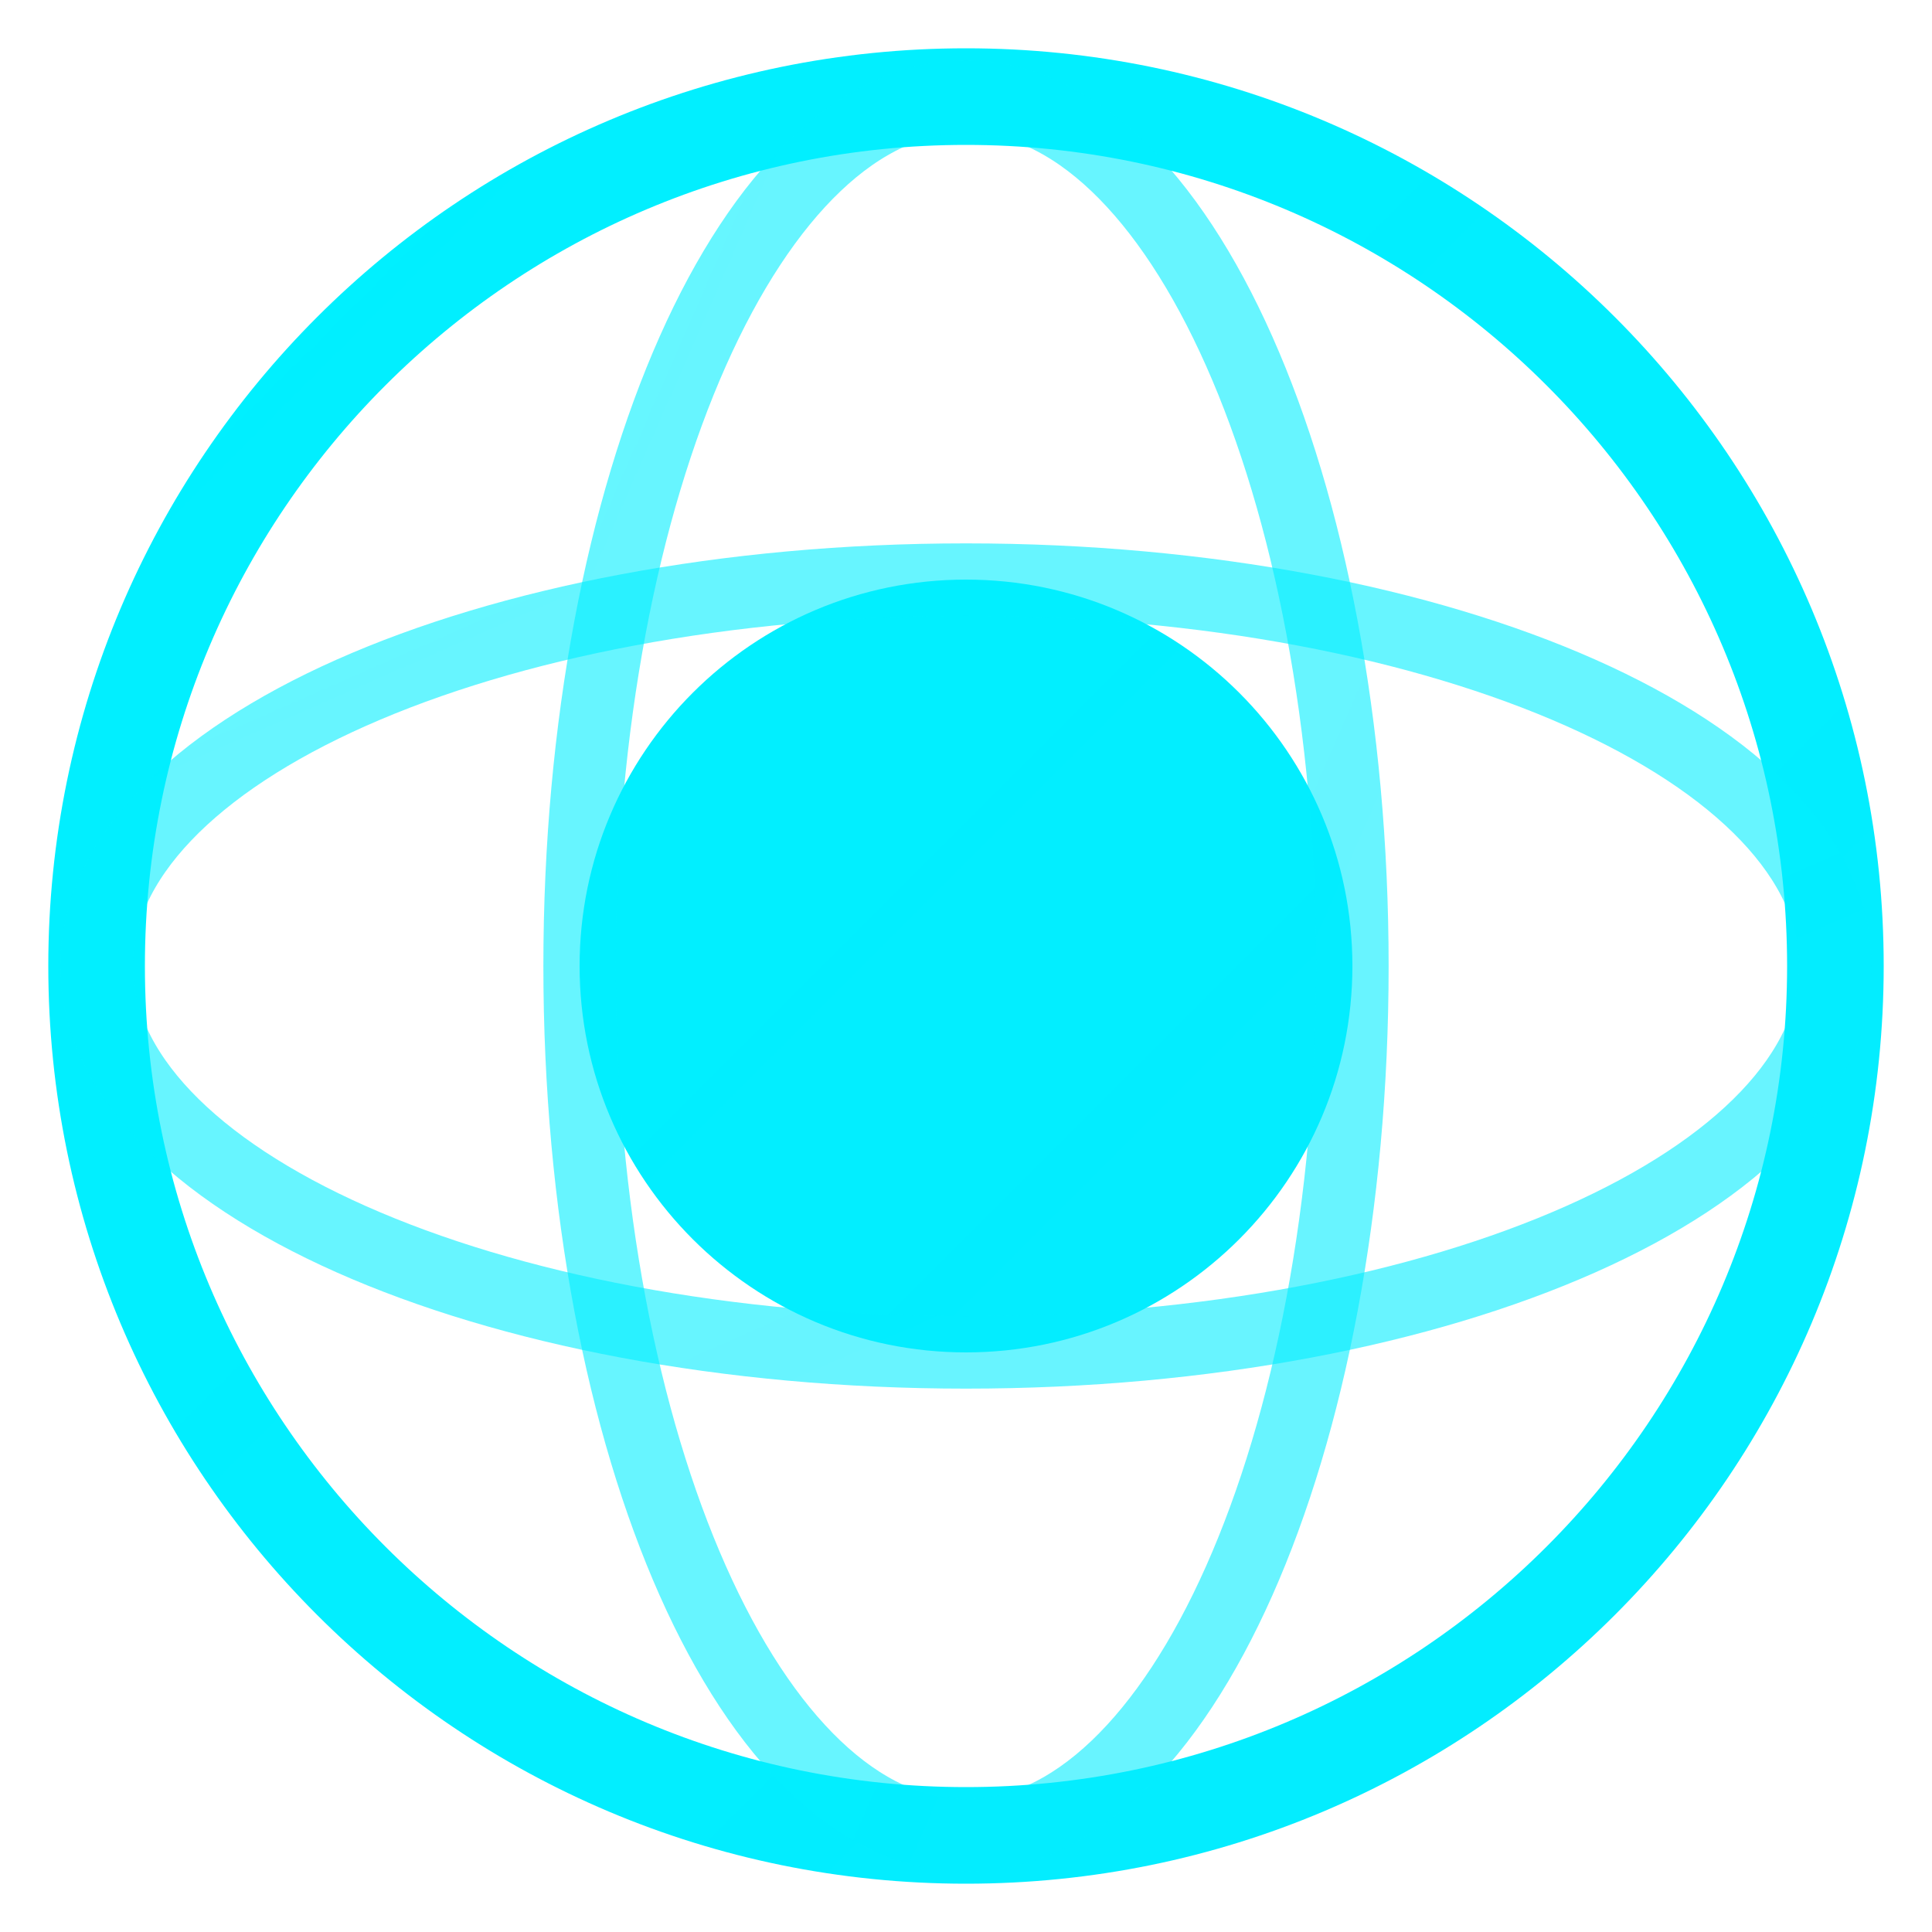
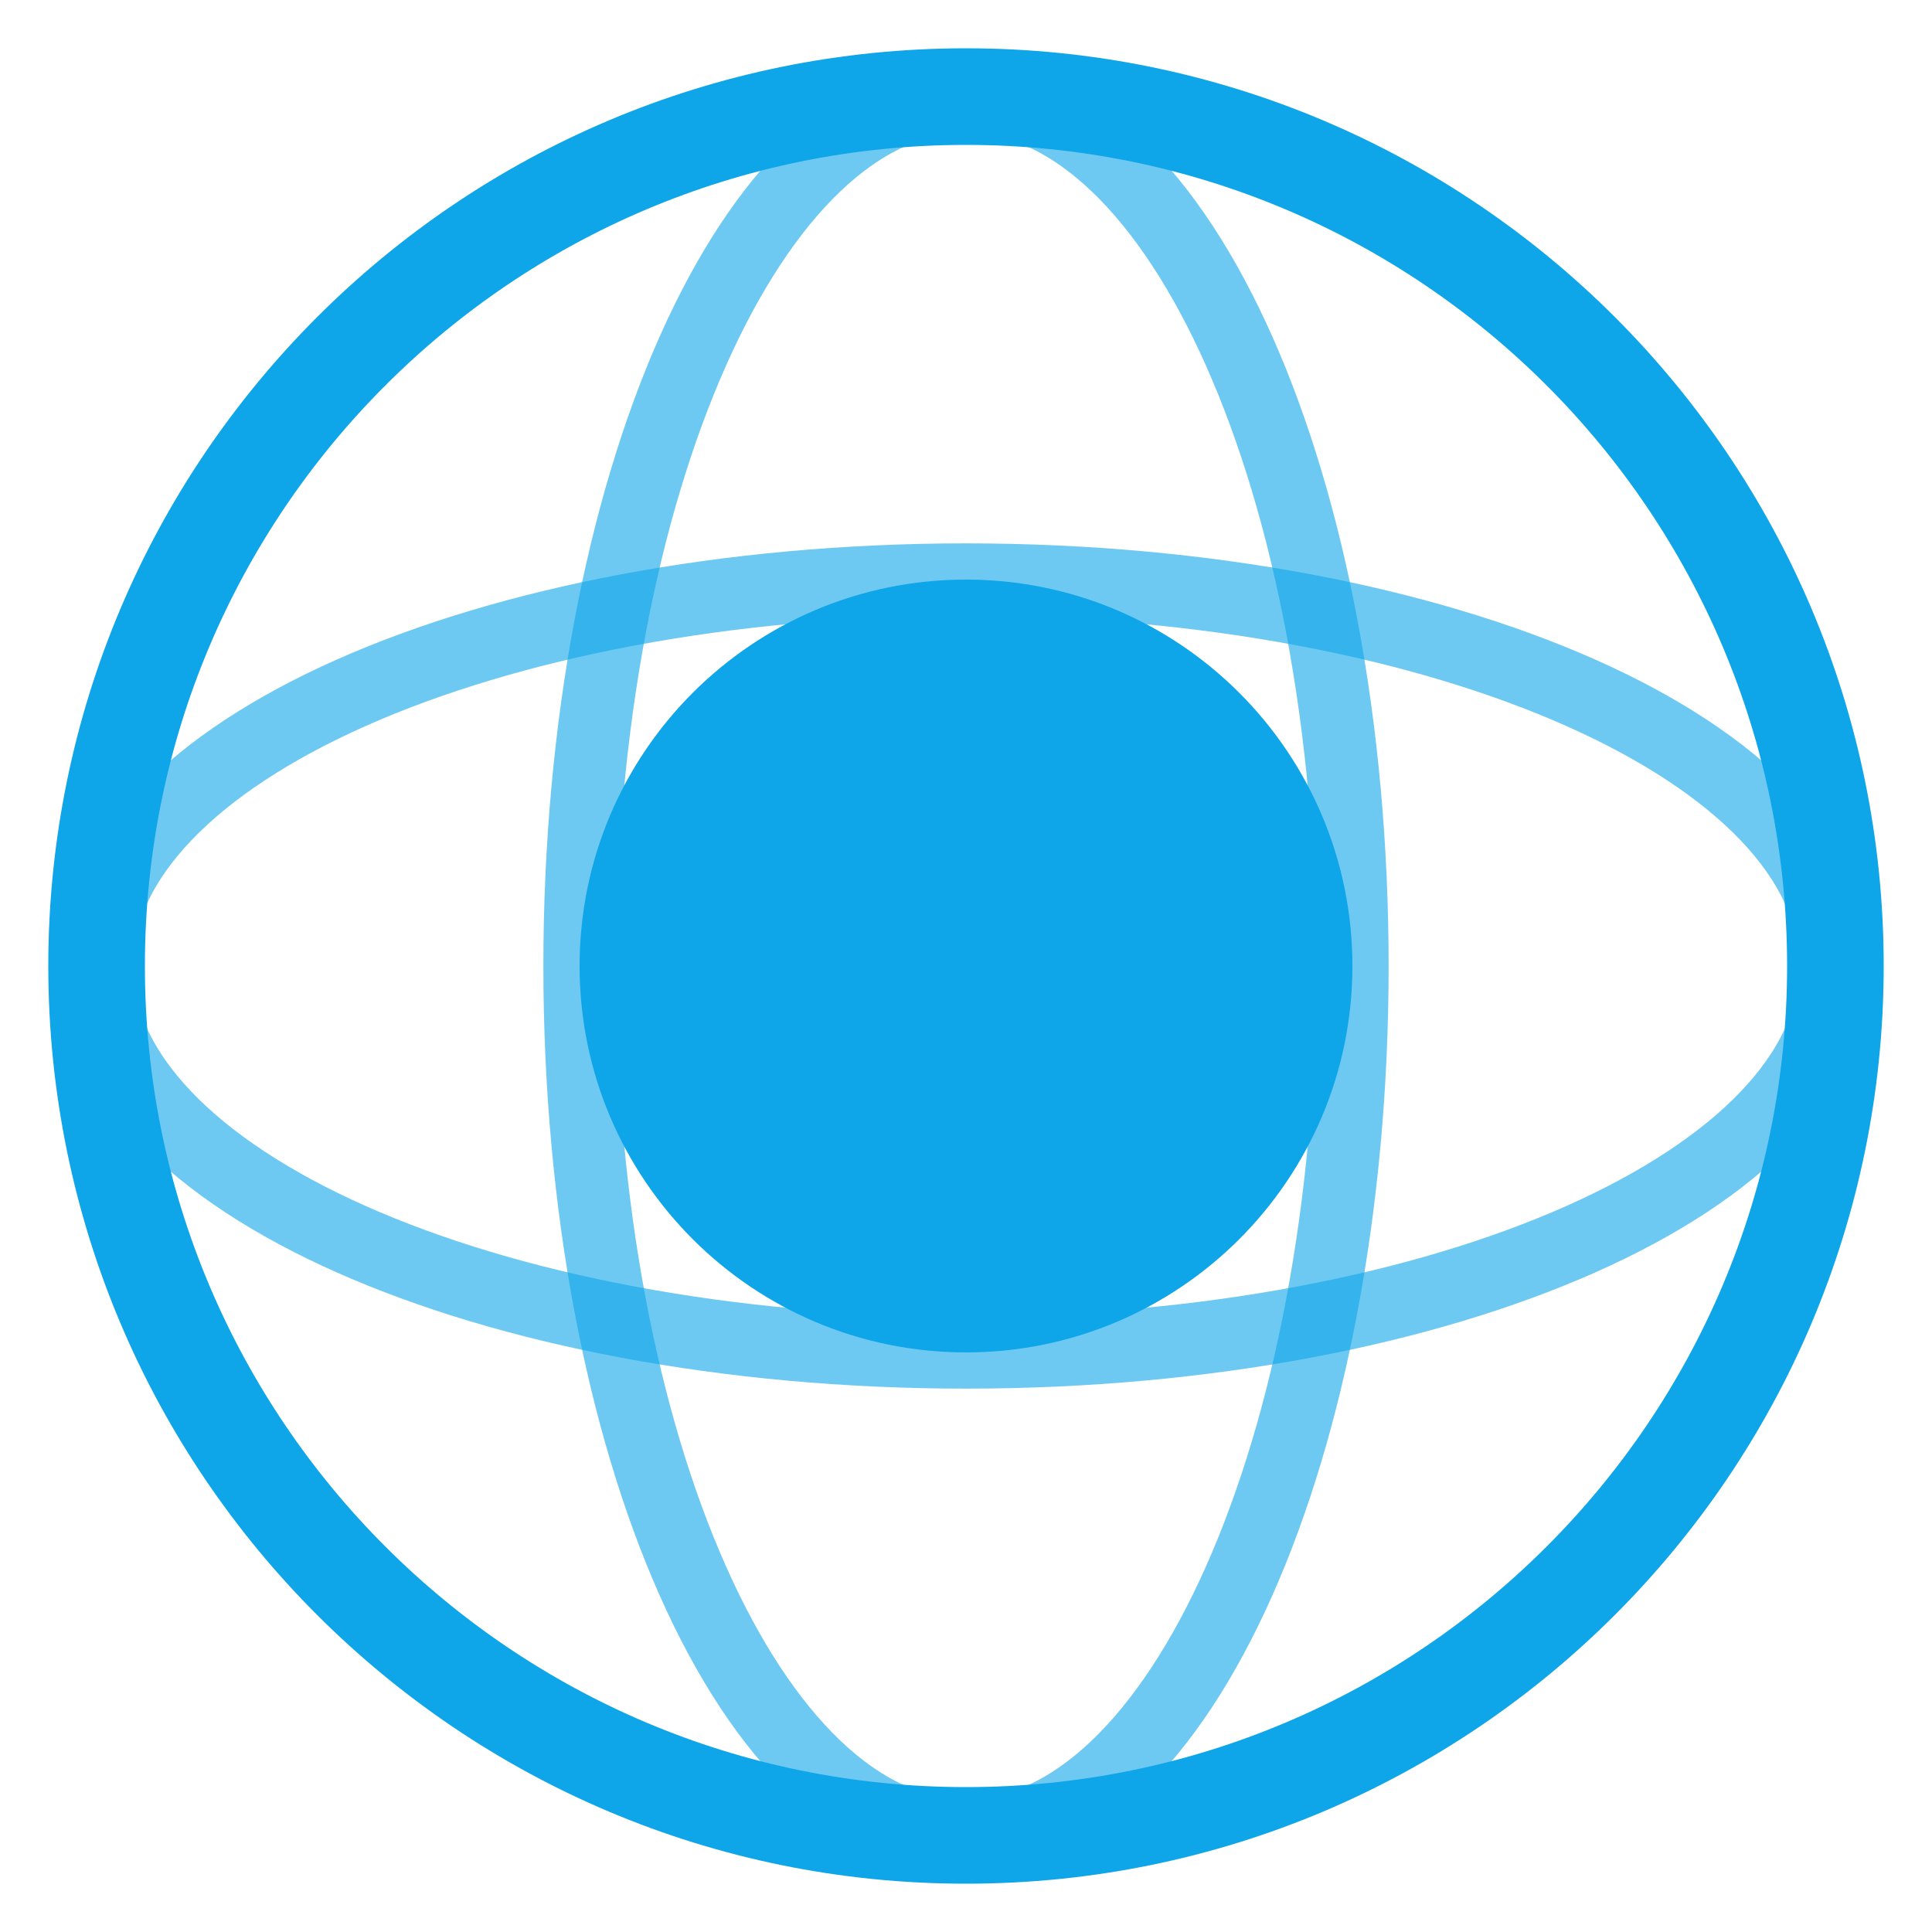
<svg xmlns="http://www.w3.org/2000/svg" viewBox="0 0 40 40" fill="none">
  <defs>
    <linearGradient id="favicon-gradient" x1="0" y1="0" x2="40" y2="40">
-       <stop offset="0%" stop-color="#00F0FF" />
-       <stop offset="100%" stop-color="#8B5CF6" />
+       <stop offset="0%" stop-color="#0EA5E9" />
+       <stop offset="100%" stop-color="#06B6D4" />
    </linearGradient>
  </defs>
  <circle cx="20" cy="20" r="18" stroke="url(#favicon-gradient)" stroke-width="2" fill="none" />
  <circle cx="20" cy="20" r="8" fill="url(#favicon-gradient)" />
  <ellipse cx="20" cy="20" rx="18" ry="8" stroke="url(#favicon-gradient)" stroke-width="1.5" opacity="0.6" fill="none" />
  <ellipse cx="20" cy="20" rx="8" ry="18" stroke="url(#favicon-gradient)" stroke-width="1.5" opacity="0.6" fill="none" />
</svg>
